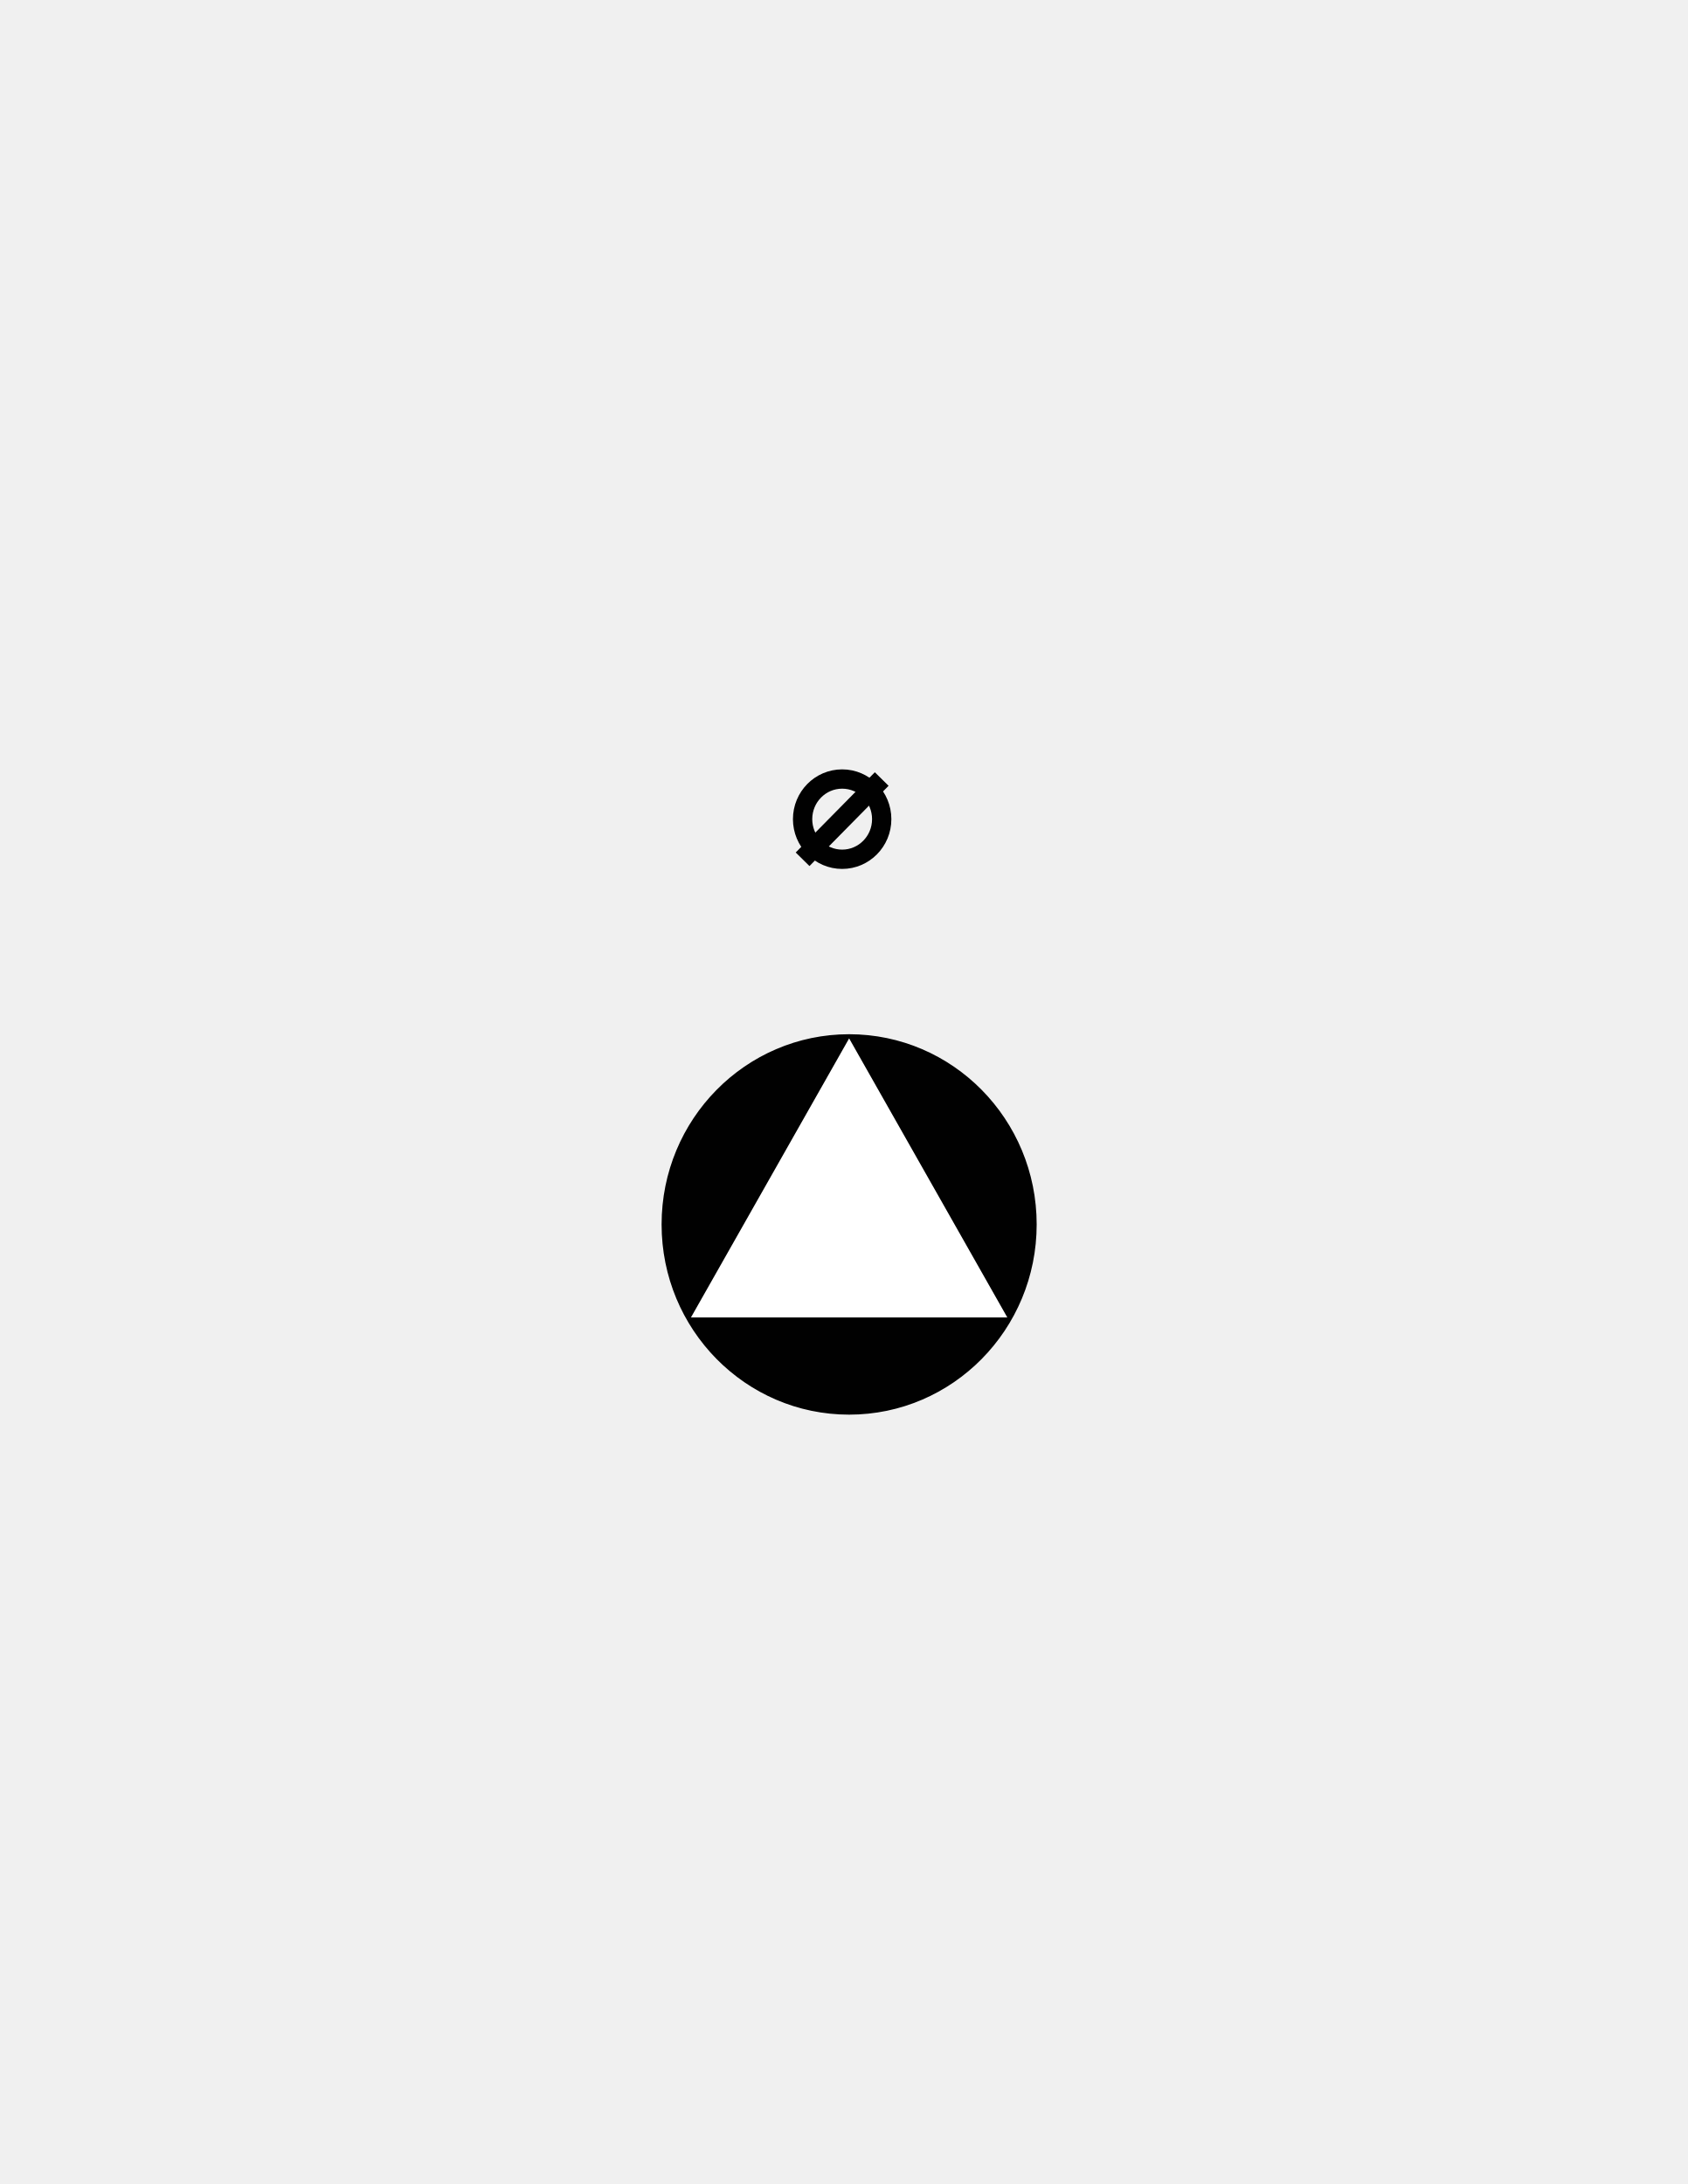
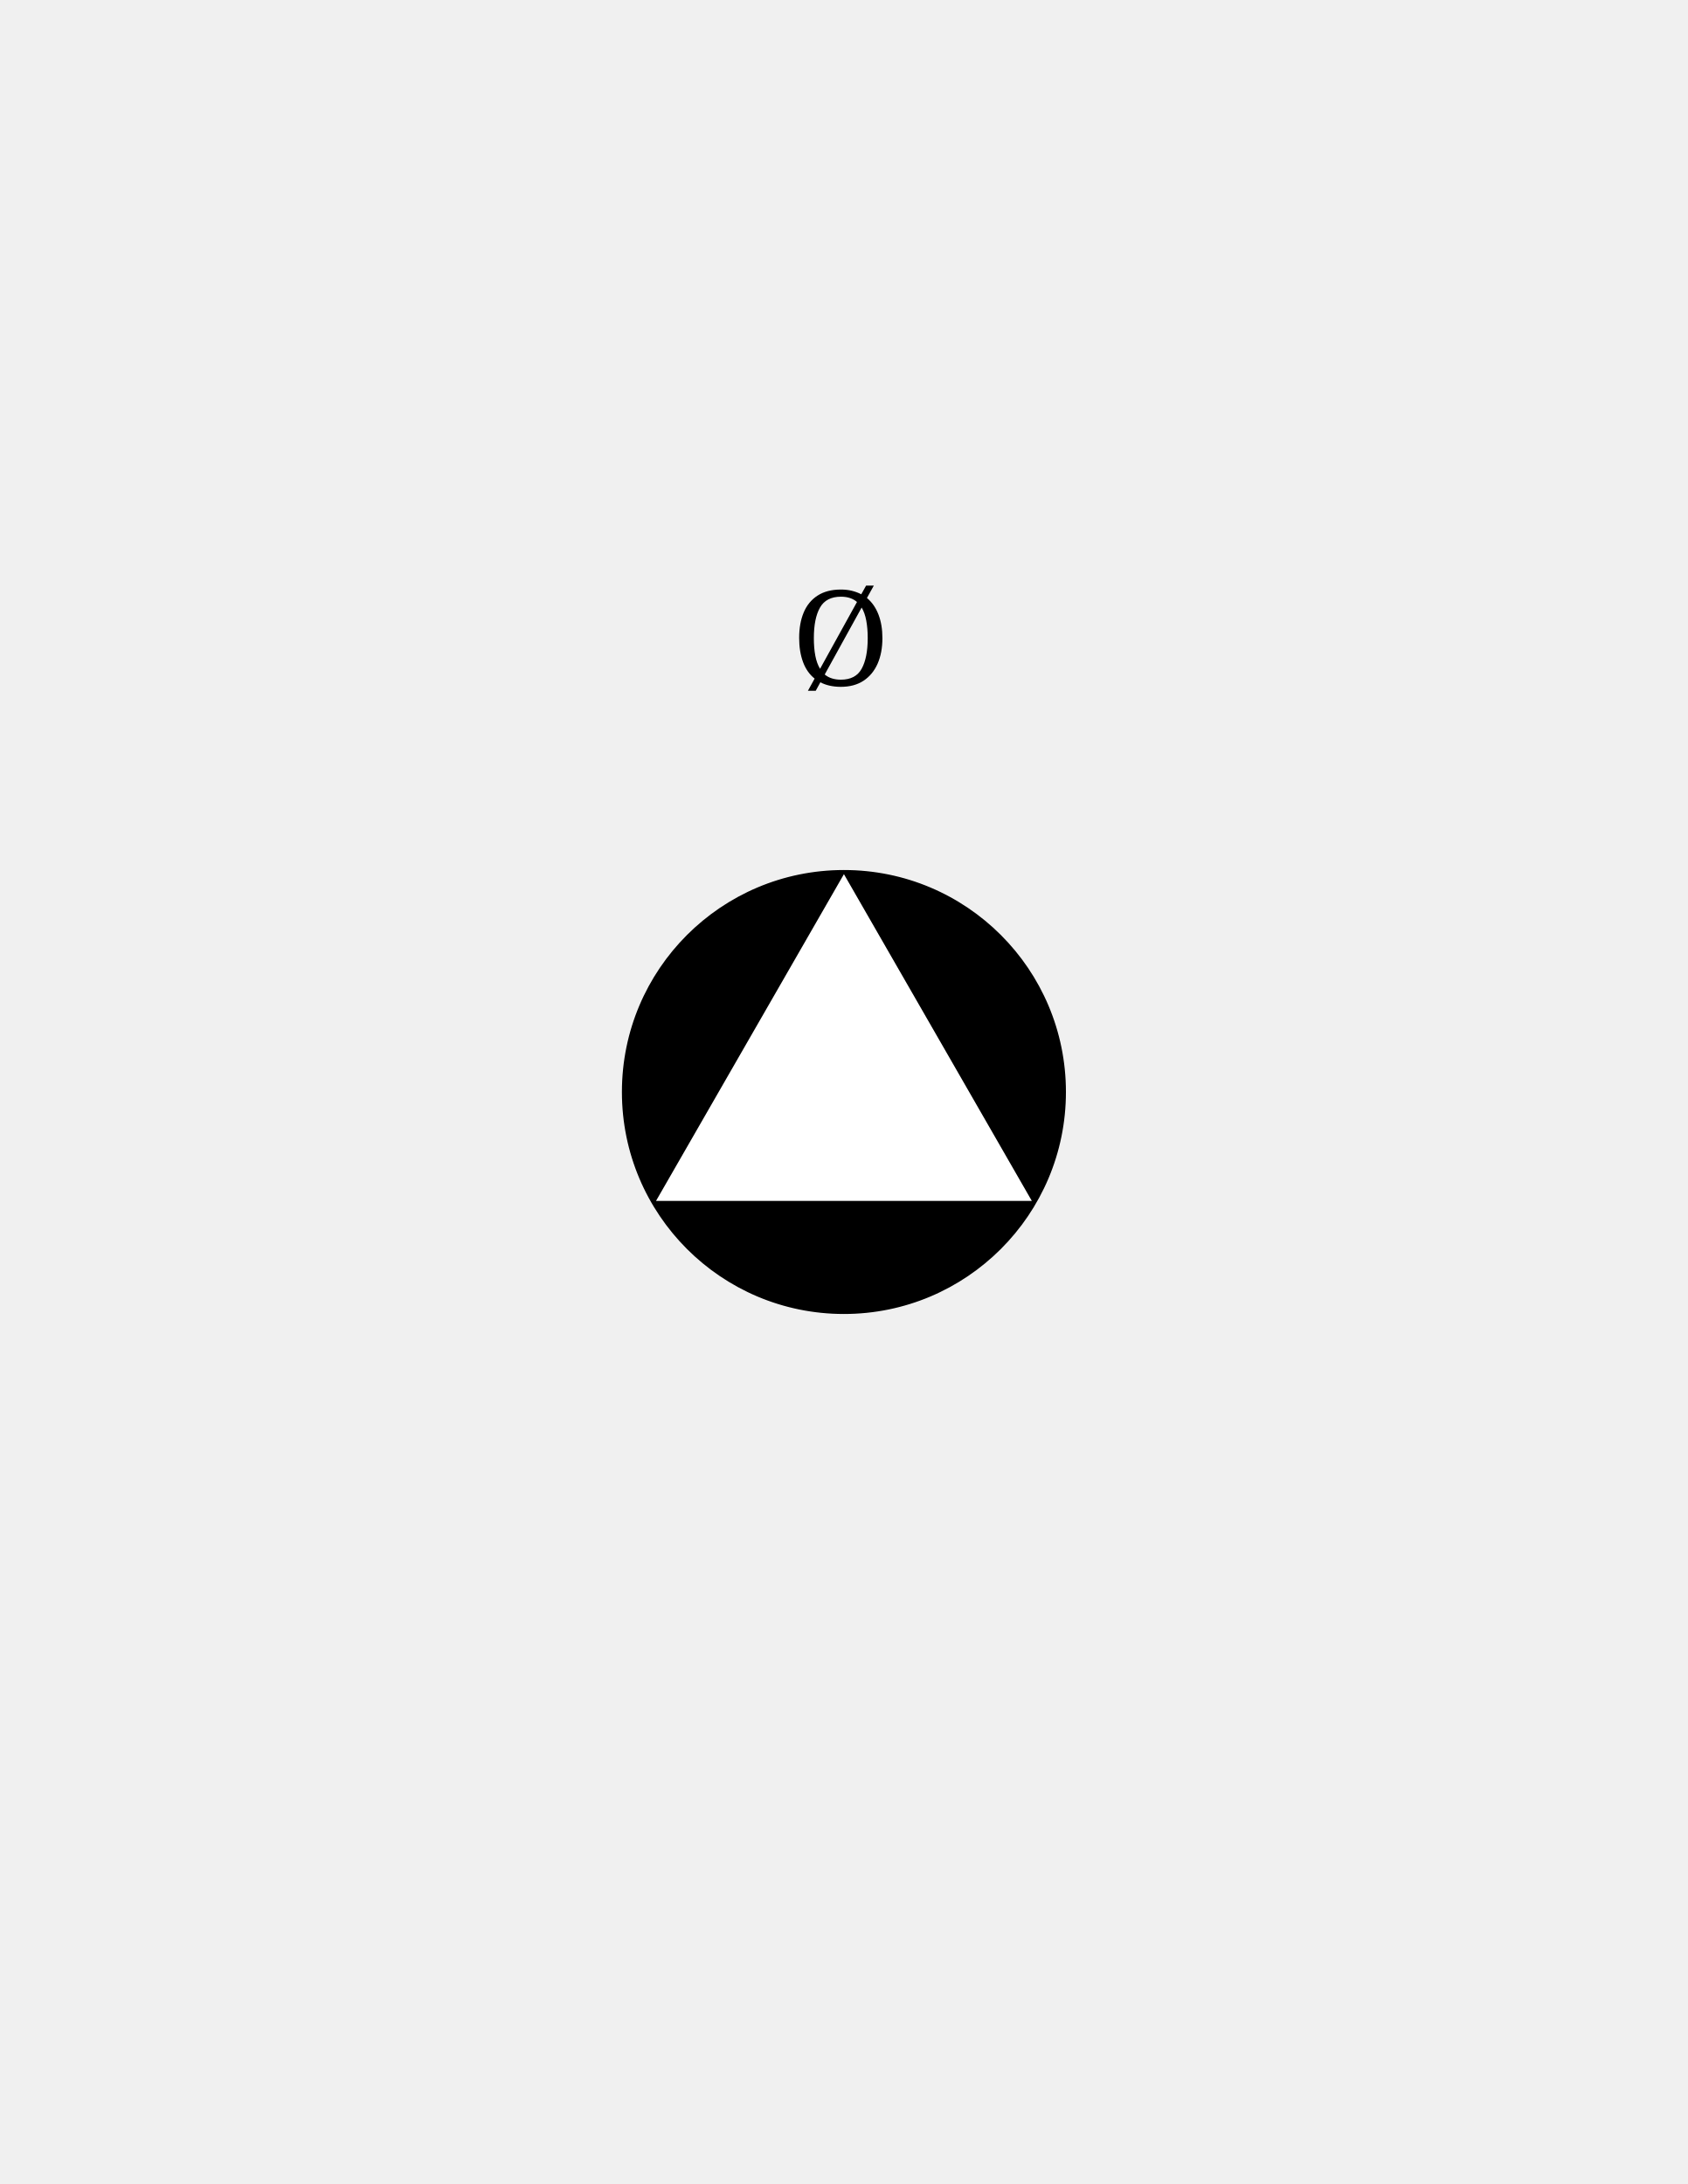
- <svg xmlns="http://www.w3.org/2000/svg" version="1.1" id="Version_1.0" x="0px" y="0px" width="612px" height="792px" viewBox="0 0 612 792" style="enable-background:new 0 0 612 792;" xml:space="preserve">
-   <g id="octagon" style="display:none;">
-     <g id="outFrame" style="display:inline;">
-       <line style="fill:none;stroke:#0000FF;stroke-width:2;" x1="220" y1="479.5" x2="183.5" y2="393.5" />
-       <line style="fill:none;stroke:#0000FF;stroke-width:2;" x1="183.5" y1="393.5" x2="220" y2="309" />
-       <line style="fill:none;stroke:#0000FF;stroke-width:2;" x1="220" y1="309" x2="306.5" y2="272.5" />
-       <line style="fill:none;stroke:#0000FF;stroke-width:2;" x1="306.5" y1="272.5" x2="393" y2="309" />
-       <line style="fill:none;stroke:#0000FF;stroke-width:2;" x1="393" y1="309" x2="426.5" y2="393.5" />
-       <line style="fill:none;stroke:#0000FF;stroke-width:2;" x1="426.5" y1="393.5" x2="393" y2="479.5" />
-       <line style="fill:none;stroke:#0000FF;stroke-width:2;" x1="393" y1="479.5" x2="306.5" y2="516.5" />
-       <line style="fill:none;stroke:#0000FF;stroke-width:2;" x1="306.5" y1="516.5" x2="220" y2="479.5" />
+ <svg xmlns="http://www.w3.org/2000/svg" version="1.1" id="Version_1.0" x="0px" y="0px" width="612px" height="792px" viewBox="0 0 612 792" enable-background="new 0 0 612 792" xml:space="preserve">
+   <g id="octagon" display="none">
+     <g id="outFrame" display="inline">
+       <line fill="none" stroke="#0000FF" stroke-width="2" x1="220" y1="309.5" x2="306" y2="273" />
+       <line fill="none" stroke="#0000FF" stroke-width="2" x1="306" y1="273" x2="390.5" y2="309.5" />
+       <line fill="none" stroke="#0000FF" stroke-width="2" x1="390.5" y1="309.5" x2="427" y2="396" />
+       <line fill="none" stroke="#0000FF" stroke-width="2" x1="427" y1="396" x2="390.5" y2="482.5" />
+       <line fill="none" stroke="#0000FF" stroke-width="2" x1="390.5" y1="482.5" x2="306" y2="516" />
+       <line fill="none" stroke="#0000FF" stroke-width="2" x1="306" y1="516" x2="220" y2="482.5" />
+       <line fill="none" stroke="#0000FF" stroke-width="2" x1="220" y1="482.5" x2="183" y2="396" />
+       <line fill="none" stroke="#0000FF" stroke-width="2" x1="183" y1="396" x2="220" y2="309.5" />
    </g>
+     <line id="mod2_1_" display="inline" fill="none" stroke="#0000FF" stroke-width="2" x1="203.966" y1="445.015" x2="406.199" y2="445.295" />
+     <line id="mod1_1_" display="inline" fill="none" stroke="#0000FF" stroke-width="2" x1="203.966" y1="346.985" x2="406.199" y2="346.705" />
  </g>
-   <g id="frame" style="display:none;">
-     <rect id="_x3C_path_x3E_" x="126.082" y="276" style="display:inline;fill:none;stroke:#3A58A7;stroke-width:5;" width="360" height="240" />
+   <g id="main">
+     <ellipse stroke="#000000" cx="306" cy="396" rx="80" ry="80" />
+     <polygon fill="#FFFFFF" stroke="#000000" stroke-linejoin="bevel" points="306,316 375,436 237,436  " />
  </g>
-   <g transform="translate(0 -29) translate(0 24)">
-     <path style="fill:#010101;stroke:#010101;" d="M307.889,380.548c37.279,0,67.5,30.658,67.5,68.476   c0,37.822-30.221,68.479-67.5,68.479c-37.279,0-67.5-30.656-67.5-68.479C240.389,411.206,270.61,380.548,307.889,380.548z" />
-     <polygon style="fill:#FFFFFF;stroke:#010101;stroke-linejoin:bevel;" points="307.889,380.545 366.109,483.265 249.671,483.265     " />
-   </g>
-   <g>
-     <ellipse style="fill:none;stroke:#010101;stroke-width:7;" cx="305.359" cy="297.053" rx="14.344" ry="14.552" />
-     <line style="fill:none;stroke:#010101;stroke-width:7;" x1="291.015" y1="311.604" x2="319.702" y2="282.502" />
+   <g id="echelon">
+     <text transform="matrix(1 0 0 1 287.082 248.5859)" font-family="serif" font-size="48">Ø</text>
  </g>
</svg>
